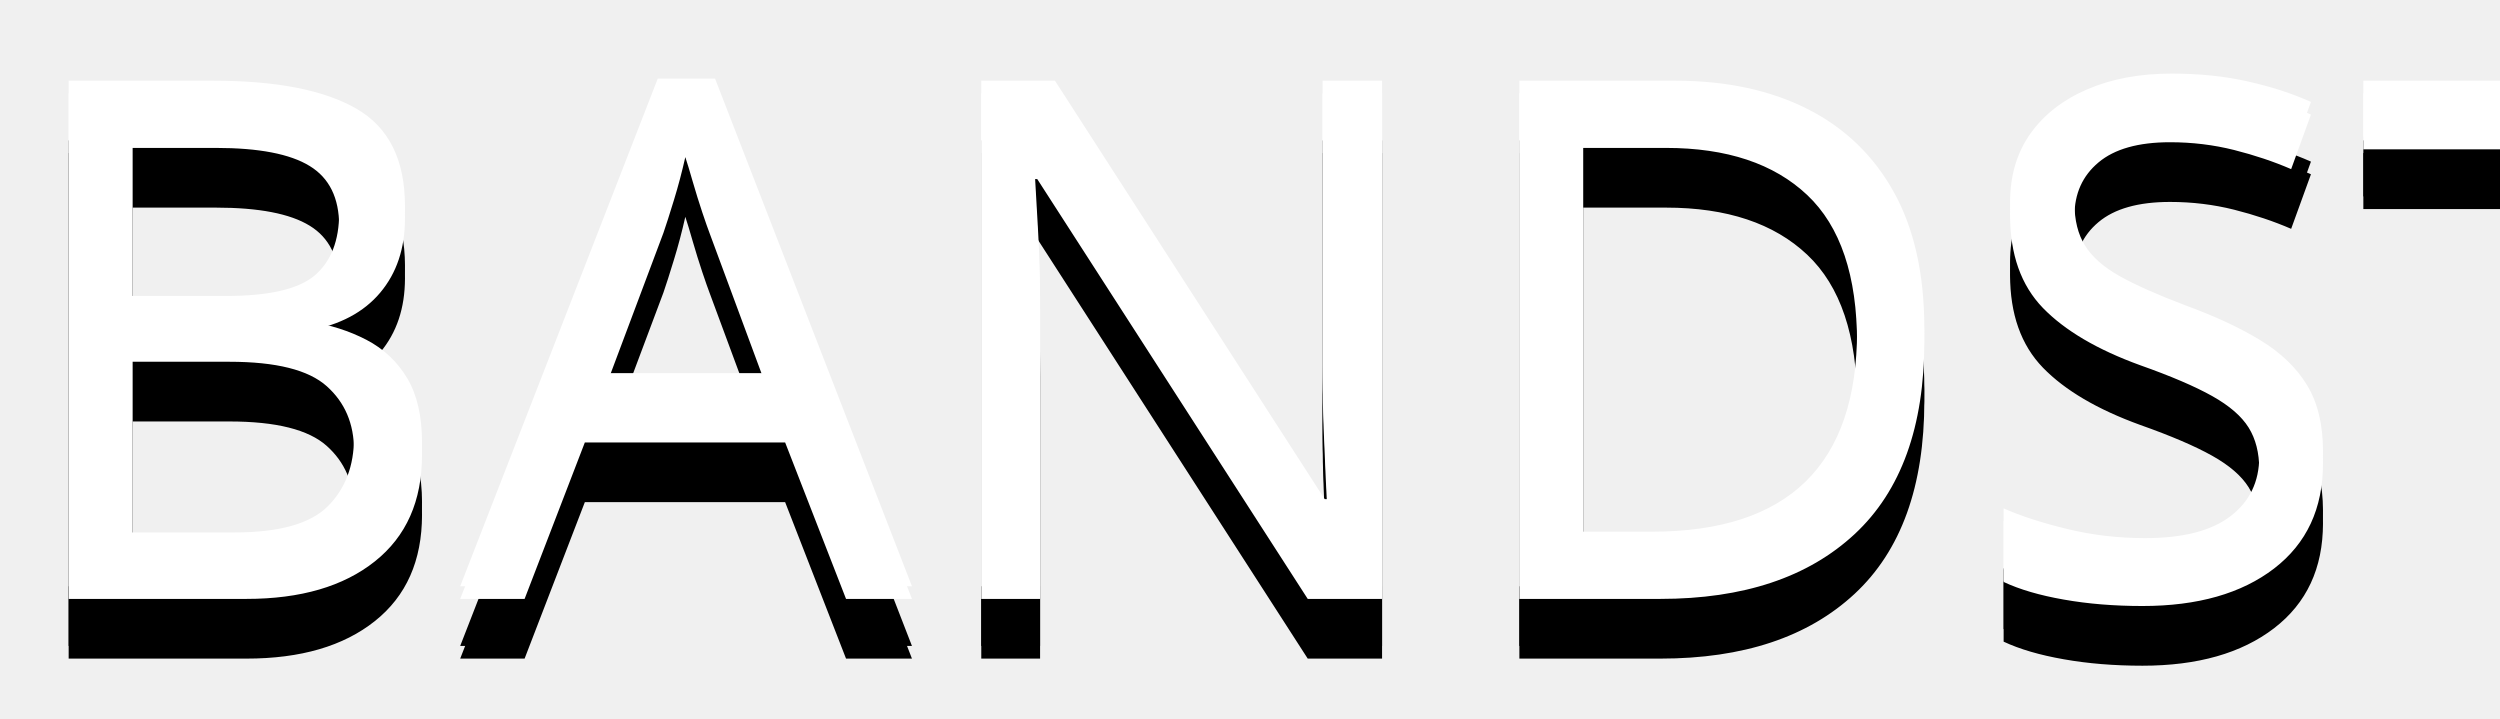
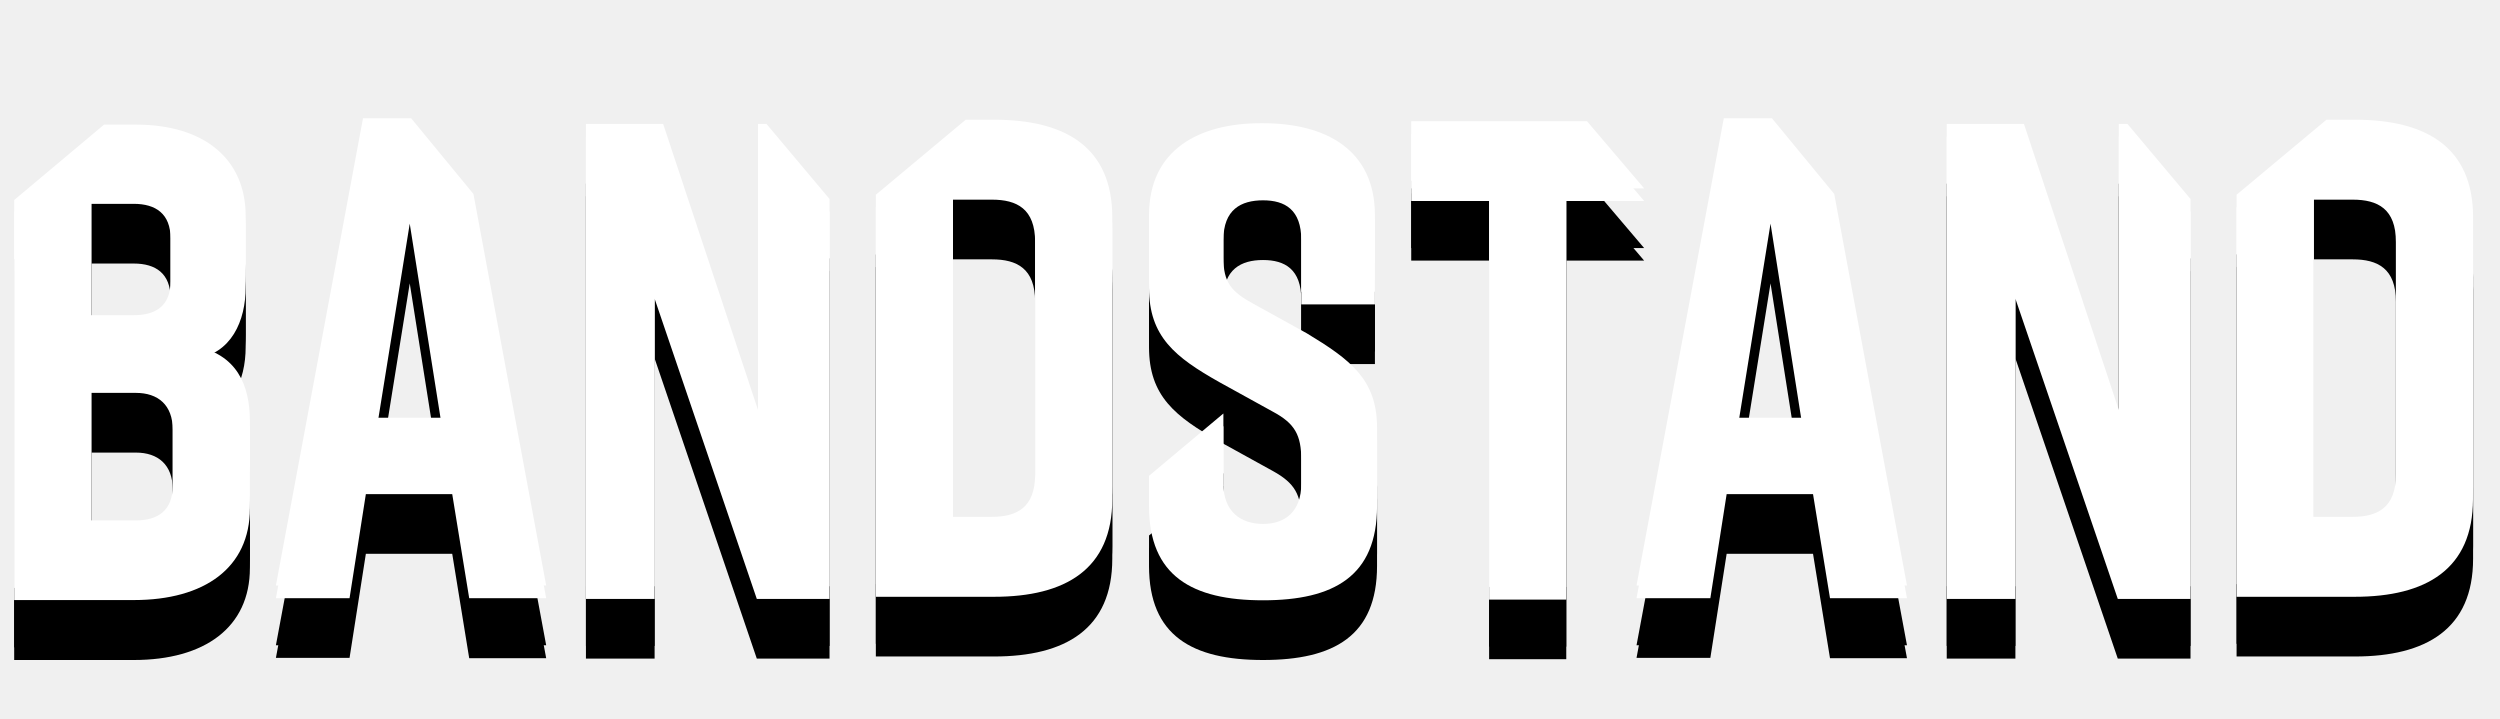
<svg xmlns="http://www.w3.org/2000/svg" id="Layer_1" data-name="Layer 1" viewBox="0 0 412.46 118.47">
  <defs>
-     <style>.cls-1,.cls-2{font-size:116.81px;font-family:VanFonting;}.cls-2{fill:#fff;}</style>
+     <style>.cls-1{fill:#fff;}</style>
  </defs>
-   <text class="cls-1" transform="translate(0 108.66)">BANDSTAND</text>
-   <text class="cls-1" transform="translate(0 106.57)">BANDSTAND</text>
-   <text class="cls-2" transform="translate(0 98.81)">BANDSTAND</text>
-   <text class="cls-2" transform="translate(0 96.72)">BANDSTAND</text>
+   <path d="M40.53,57.27c0,5.49-2.33,11-8.41,11.79,6.89,1.29,9.11,6.31,9.11,12.38V93.71c0,9.81-7.47,15.18-19.15,15.18H2.34v-64L17.17,32.5h5.26c11.33,0,18.1,5.73,18.1,15.07ZM15.07,63.92h7c3.62,0,6.07-1.51,6.07-5.6V49.21c0-4.09-2.45-5.73-6.07-5.73h-7ZM28.5,80.74c0-4.08-2.45-6.07-6.07-6.07H15.07V97.8h7.36c3.62,0,6.07-1.64,6.07-5.73Z" />
+   <path d="M74.61,91.37H60.36l-2.69,17.17H45.52L59.89,31.45h7.94L78.11,44l12,64.59H77.41ZM73,80.86,67.6,46.75,62.11,80.86Z" />
+   <path d="M96.67,108.66V32.39h12.74l15.65,47.19V32.39h1.4l10.4,12.38v63.89h-12L108,59.13v49.53Z" />
+   <path d="M164,31.68c11.8,0,19.51,4.56,19.51,16.12V92.19c0,11.56-7.71,16.12-19.51,16.12H144.5V44.07l14.83-12.39Zm6.78,18.11c0-5.49-3-7-7.13-7h-6.42V97.21h6.42c4.09,0,7.13-1.52,7.13-7Z" />
+   <path d="M214.69,60.07V49.44c0-5-2.69-6.54-6.31-6.54s-6.54,1.52-6.54,6.54v5c0,4.09,1.28,5.61,4.91,7.59L215.62,67c7.13,4.32,11.57,7.59,11.57,15.54V93.36c0,11.56-7.13,15.53-18.81,15.53s-18.81-4-18.81-15.53V90.44l12.27-10.28V91.72c0,4.68,2.92,6.66,6.54,6.66s6.31-2,6.31-6.66v-6c0-4.09-1.05-6-4.67-8l-8.88-4.9c-7.24-4.09-11.57-7.48-11.57-15.54V47.45c0-10.86,8.3-15.18,18.46-15.18h.35c10.28,0,18.46,4.32,18.46,15.18V60.07Z" />
+   <path d="M271.26,43H258.41v65.76H245.68V43H232.83V31.92h29Z" />
+   <path d="M299.12,91.37H284.87l-2.69,17.17H270L284.4,31.45h7.94L302.62,44l12,64.59H301.92Zm-1.64-10.51-5.37-34.11-5.49,34.11Z" />
+   <path d="M321.18,108.66V32.39h12.74l15.65,47.19V32.39H351l10.4,12.38v63.89h-12L332.51,59.13v49.53Z" />
+   <path d="M388.51,31.68c11.8,0,19.51,4.56,19.51,16.12V92.19c0,11.56-7.71,16.12-19.51,16.12H369V44.07l14.83-12.39Zm6.78,18.11c0-5.49-3-7-7.13-7h-6.42V97.21h6.42c4.09,0,7.13-1.52,7.13-7Z" />
+   <path d="M40.53,55.18c0,5.49-2.33,11-8.41,11.8,6.89,1.28,9.11,6.3,9.11,12.38V91.62c0,9.81-7.47,15.19-19.15,15.19H2.34v-64L17.17,30.42h5.26c11.33,0,18.1,5.72,18.1,15.06ZM15.07,61.84h7c3.62,0,6.07-1.52,6.07-5.61V47.12c0-4.09-2.45-5.72-6.07-5.72h-7ZM28.5,78.66c0-4.09-2.45-6.08-6.07-6.08H15.07V95.71h7.36c3.62,0,6.07-1.63,6.07-5.72Z" />
+   <path d="M74.61,89.29H60.36l-2.69,17.17H45.52L59.89,29.37h7.94L78.11,41.86l12,64.6H77.41ZM73,78.77,67.6,44.67l-5.49,34.1Z" />
+   <path d="M96.67,106.57V30.3h12.74l15.65,47.19V30.3h1.4l10.4,12.38v63.89h-12L108,57.05v49.52Z" />
+   <path d="M164,29.6c11.8,0,19.51,4.55,19.51,16.12V90.1c0,11.57-7.71,16.12-19.51,16.12H144.5V42L159.33,29.6Zm6.78,18.1c0-5.49-3-7-7.13-7h-6.42V95.13h6.42c4.09,0,7.13-1.52,7.13-7Z" />
+   <path d="M214.69,58V47.35c0-5-2.69-6.54-6.31-6.54s-6.54,1.52-6.54,6.54v5c0,4.08,1.28,5.6,4.91,7.59l8.87,4.9c7.13,4.33,11.57,7.6,11.57,15.54V91.27c0,11.57-7.13,15.54-18.81,15.54s-18.81-4-18.81-15.54V88.35l12.27-10.28V89.64c0,4.67,2.92,6.65,6.54,6.65s6.31-2,6.31-6.65v-6c0-4.09-1.05-6-4.67-7.94l-8.88-4.91c-7.24-4.09-11.57-7.47-11.57-15.53V45.37c0-10.87,8.3-15.19,18.46-15.19h.35c10.28,0,18.46,4.32,18.46,15.19V58Z" />
+   <path d="M271.26,40.93H258.41v65.76H245.68V40.93H232.83V29.83h29Z" />
+   <path d="M299.12,89.29H284.87l-2.69,17.17H270L284.4,29.37h7.94l10.28,12.49,12,64.6H301.92Zm-1.64-10.52-5.37-34.1-5.49,34.1Z" />
+   <path d="M321.18,106.57V30.3h12.74l15.65,47.19V30.3H351l10.4,12.38v63.89h-12L332.51,57.05v49.52Z" />
+   <path d="M388.51,29.6c11.8,0,19.51,4.55,19.51,16.12V90.1c0,11.57-7.71,16.12-19.51,16.12H369V42L383.84,29.6Zm6.78,18.1c0-5.49-3-7-7.13-7h-6.42V95.13h6.42c4.09,0,7.13-1.52,7.13-7Z" />
+   <path class="cls-1" d="M40.53,47.41c0,5.49-2.33,11-8.41,11.8,6.89,1.29,9.11,6.31,9.11,12.38V83.86C41.23,93.67,33.76,99,22.08,99H2.34V35L17.17,22.65h5.26c11.33,0,18.1,5.72,18.1,15.07ZM15.07,54.07h7c3.62,0,6.07-1.52,6.07-5.61V39.35c0-4.09-2.45-5.72-6.07-5.72h-7ZM28.5,70.89c0-4.09-2.45-6.07-6.07-6.07H15.07V87.94h7.36c3.62,0,6.07-1.63,6.07-5.72Z" />
+   <path class="cls-1" d="M74.61,81.52H60.36L57.67,98.69H45.52L59.89,21.6h7.94L78.11,34.1l12,64.59H77.41ZM73,71,67.6,36.9,62.11,71Z" />
+   <path class="cls-1" d="M96.67,98.81V22.53h12.74l15.65,47.19V22.53h1.4l10.4,12.39V98.81h-12L108,49.28V98.81Z" />
+   <path class="cls-1" d="M164,21.83c11.8,0,19.51,4.56,19.51,16.12V82.34c0,11.56-7.71,16.12-19.51,16.12H144.5V34.21l14.83-12.38Zm6.78,18.11c0-5.49-3-7-7.13-7h-6.42V87.36h6.42c4.09,0,7.13-1.52,7.13-7Z" />
+   <path class="cls-1" d="M214.69,50.22V39.59c0-5-2.69-6.54-6.31-6.54s-6.54,1.51-6.54,6.54v5c0,4.09,1.28,5.61,4.91,7.59l8.87,4.91c7.13,4.32,11.57,7.59,11.57,15.53V83.51c0,11.56-7.13,15.53-18.81,15.53s-18.81-4-18.81-15.53V80.59l12.27-10.28V81.87c0,4.67,2.92,6.66,6.54,6.66s6.31-2,6.31-6.66v-6c0-4.08-1.05-6-4.67-7.94l-8.88-4.9c-7.24-4.09-11.57-7.48-11.57-15.54V37.6c0-10.86,8.3-15.18,18.46-15.18h.35c10.28,0,18.46,4.32,18.46,15.18V50.22Z" />
+   <path class="cls-1" d="M271.26,33.16H258.41V98.92H245.68V33.16H232.83V22.07h29Z" />
+   <path class="cls-1" d="M299.12,81.52H284.87l-2.69,17.17H270L284.4,21.6h7.94l10.28,12.5,12,64.59H301.92ZM297.48,71,292.11,36.9,286.62,71Z" />
+   <path class="cls-1" d="M321.18,98.81V22.53h12.74l15.65,47.19V22.53H351l10.4,12.39V98.81h-12L332.51,49.28V98.81Z" />
+   <path class="cls-1" d="M388.51,21.83C400.31,21.83,408,26.39,408,38V82.34c0,11.56-7.71,16.12-19.51,16.12H369V34.21l14.83-12.38Zm6.78,18.11c0-5.49-3-7-7.13-7h-6.42V87.36h6.42c4.09,0,7.13-1.52,7.13-7Z" />
+   <path class="cls-1" d="M40.53,45.33c0,5.49-2.33,11-8.41,11.79,6.89,1.29,9.11,6.31,9.11,12.39V81.77C41.23,91.58,33.76,97,22.08,97H2.34V33L17.17,20.56h5.26c11.33,0,18.1,5.73,18.1,15.07ZM15.07,52h7c3.62,0,6.07-1.52,6.07-5.61V37.27c0-4.09-2.45-5.73-6.07-5.73h-7ZM28.5,68.8c0-4.08-2.45-6.07-6.07-6.07H15.07V85.86h7.36c3.62,0,6.07-1.64,6.07-5.73Z" />
+   <path class="cls-1" d="M74.61,79.43H60.36L57.67,96.6H45.52L59.89,19.51h7.94L78.11,32l12,64.59H77.41ZM73,68.92,67.6,34.81,62.11,68.92Z" />
+   <path class="cls-1" d="M96.67,96.72V20.45h12.74l15.65,47.19V20.45h1.4l10.4,12.38V96.72h-12L108,47.2V96.72Z" />
+   <path class="cls-1" d="M164,19.75c11.8,0,19.51,4.55,19.51,16.12V80.25c0,11.57-7.71,16.12-19.51,16.12H144.5V32.13l14.83-12.38Zm6.78,18.1c0-5.49-3-7-7.13-7h-6.42V85.27h6.42c4.09,0,7.13-1.51,7.13-7Z" />
+   <path class="cls-1" d="M214.69,48.13V37.5c0-5-2.69-6.54-6.31-6.54s-6.54,1.52-6.54,6.54v5c0,4.09,1.28,5.61,4.91,7.6l8.87,4.9c7.13,4.32,11.57,7.59,11.57,15.54V81.42C227.19,93,220.06,97,208.38,97s-18.81-4-18.81-15.54V78.5l12.27-10.28V79.79c0,4.67,2.92,6.65,6.54,6.65s6.31-2,6.31-6.65v-6c0-4.09-1.05-6-4.67-8L201.14,61c-7.24-4.09-11.57-7.48-11.57-15.54V35.52c0-10.87,8.3-15.19,18.46-15.19h.35c10.28,0,18.46,4.32,18.46,15.19V48.13Z" />
+   <path class="cls-1" d="M271.26,31.08H258.41V96.84H245.68V31.08H232.83V20h29Z" />
+   <path class="cls-1" d="M299.12,79.43H284.87L282.18,96.6H270L284.4,19.51h7.94L302.62,32l12,64.59H301.92Zm-1.64-10.51-5.37-34.11-5.49,34.11Z" />
+   <path class="cls-1" d="M321.18,96.72V20.45h12.74l15.65,47.19V20.45H351l10.4,12.38V96.72h-12L332.51,47.2V96.72Z" />
+   <path class="cls-1" d="M388.51,19.75c11.8,0,19.51,4.55,19.51,16.12V80.25c0,11.57-7.71,16.12-19.51,16.12H369V32.13l14.83-12.38Zm6.78,18.1c0-5.49-3-7-7.13-7h-6.42V85.27h6.42c4.09,0,7.13-1.51,7.13-7Z" />
</svg>
